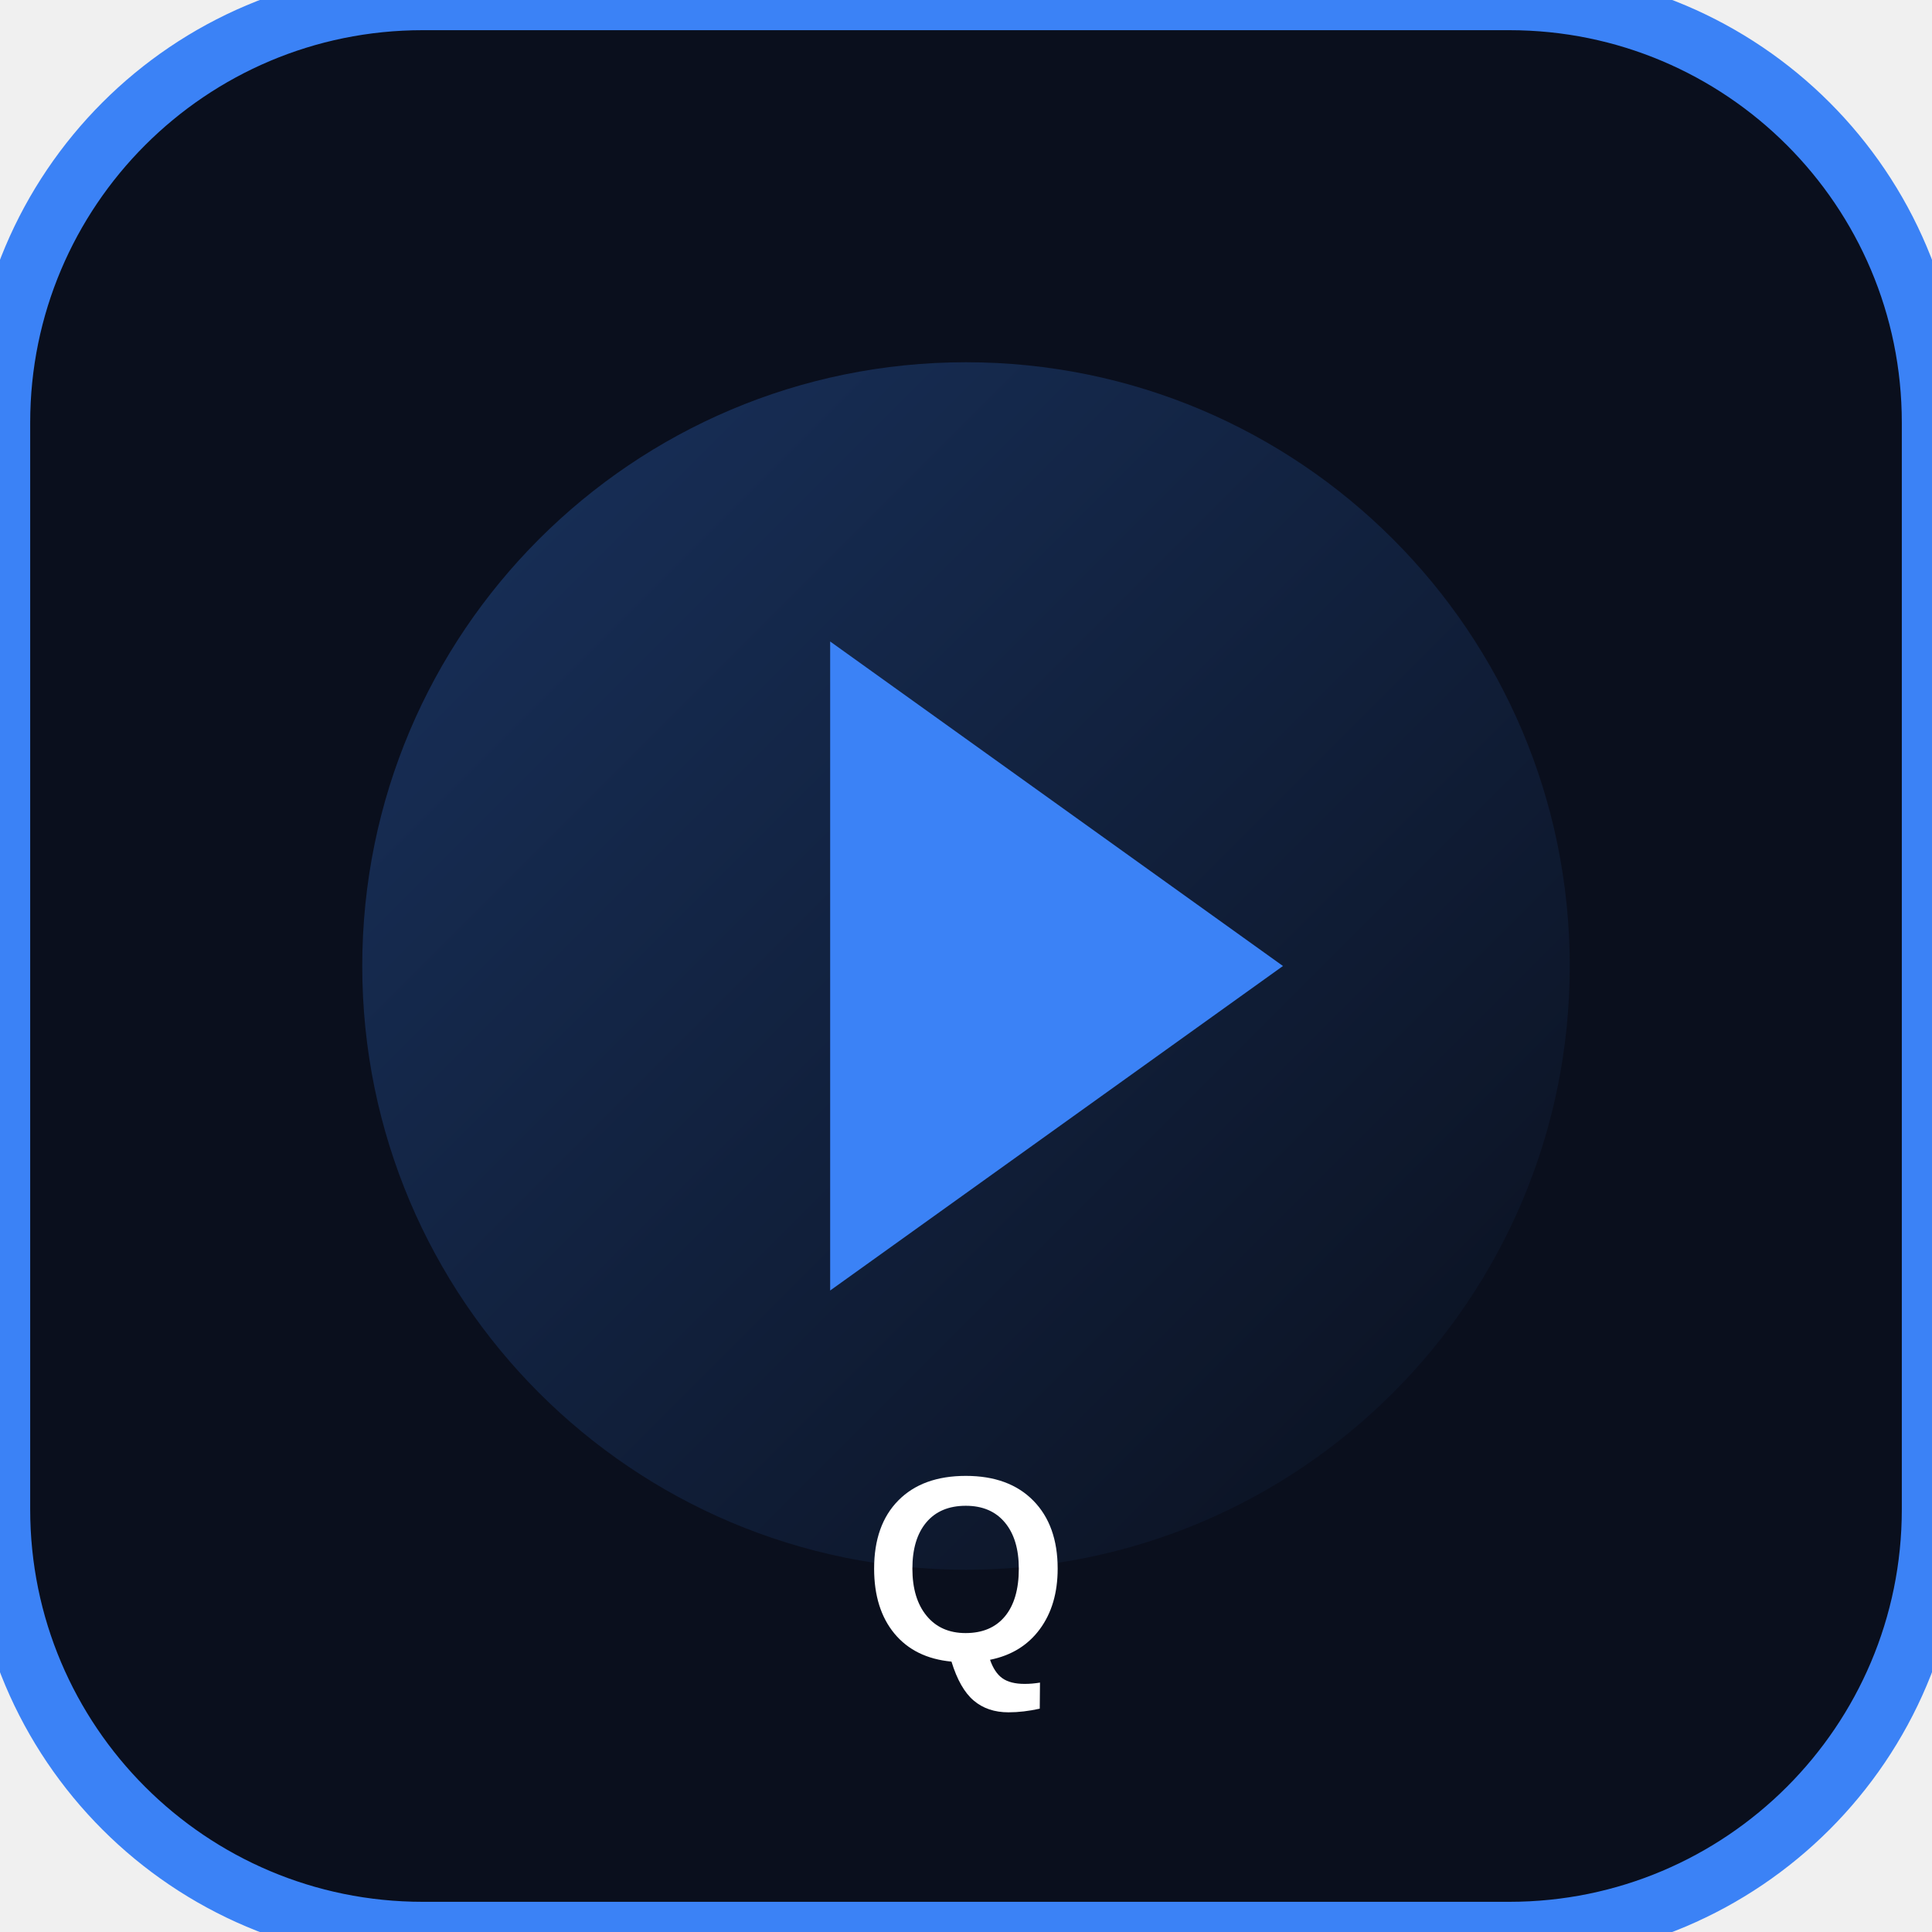
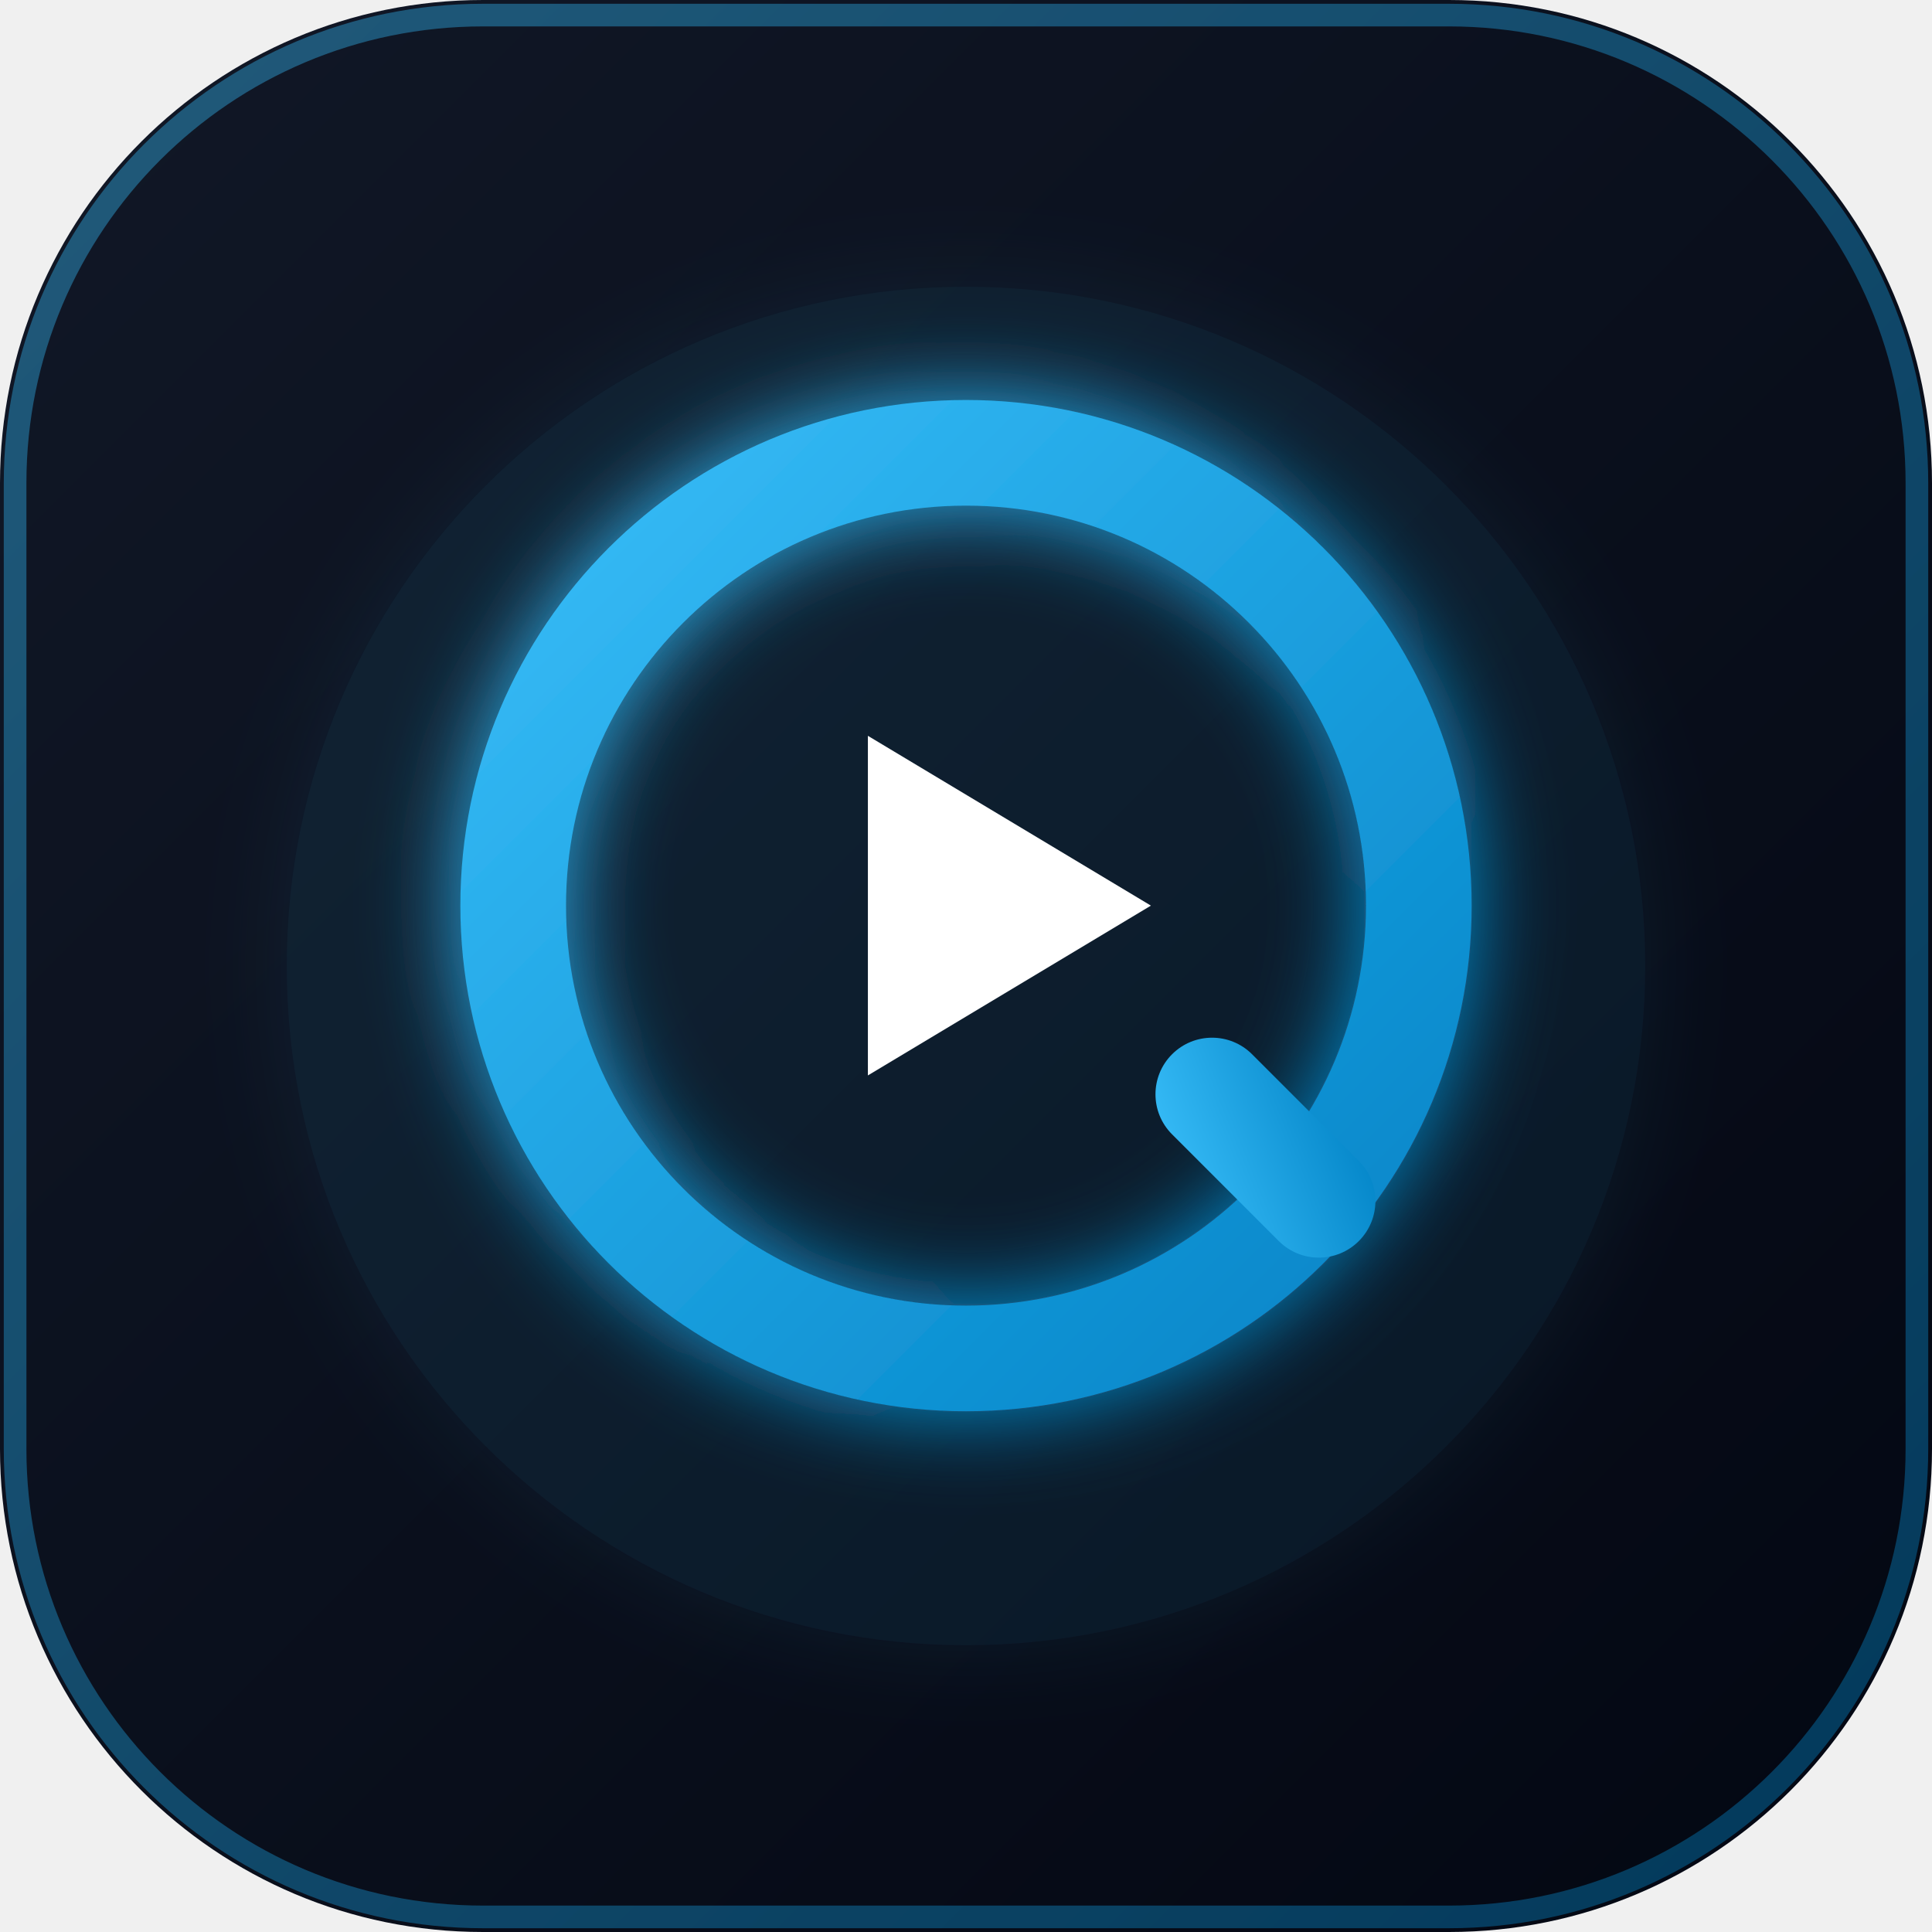
- <svg xmlns="http://www.w3.org/2000/svg" viewBox="0 0 512 512" fill="none">
+ <svg xmlns="http://www.w3.org/2000/svg" viewBox="0 0 512 512" width="512" height="512">
  <defs>
-     <linearGradient id="g1" x1="0%" y1="0%" x2="100%" y2="100%">
-       <stop offset="0%" stop-color="#3b82f6" />
-       <stop offset="100%" stop-color="#0a0f1d" />
+     <linearGradient id="g-bg" x1="0%" y1="0%" x2="100%" y2="100%">
+       <stop offset="0%" stop-color="#111827" />
+       <stop offset="100%" stop-color="#030712" />
    </linearGradient>
+     <linearGradient id="g-play" x1="0%" y1="0%" x2="100%" y2="100%">
+       <stop offset="0%" stop-color="#38bdf8" />
+       <stop offset="100%" stop-color="#0284c7" />
+     </linearGradient>
+     <filter id="glow" x="-20%" y="-20%" width="140%" height="140%">
+       <feGaussianBlur stdDeviation="12" result="blur" />
+       <feComposite in="SourceGraphic" in2="blur" operator="over" />
+     </filter>
  </defs>
-   <rect width="512" height="512" rx="112" fill="#0a0f1d" stroke="#3b82f6" stroke-width="16" />
-   <circle cx="256" cy="256" r="160" fill="url(#g1)" opacity="0.3" />
-   <polygon points="220,170 340,256 220,342" fill="#3b82f6" />
-   <text x="256" y="440" font-family="Arial, sans-serif" font-weight="900" font-size="70" fill="#ffffff" text-anchor="middle">Q</text>
+   <rect width="512" height="512" rx="128" fill="url(#g-bg)" />
+   <rect x="4" y="4" width="504" height="504" rx="124" fill="none" stroke="url(#g-play)" stroke-width="6" stroke-opacity="0.4" />
+   <circle cx="256" cy="256" r="180" fill="#38bdf8" opacity="0.08" filter="url(#glow)" />
+   <circle cx="256" cy="240" r="120" stroke="url(#g-play)" stroke-width="28" fill="none" filter="url(#glow)" />
+   <polygon points="230,195 305,240 230,285" fill="#ffffff" />
+   <rect x="300" y="290" width="30" height="70" rx="15" transform="rotate(-45 300 290)" fill="url(#g-play)" />
</svg>
